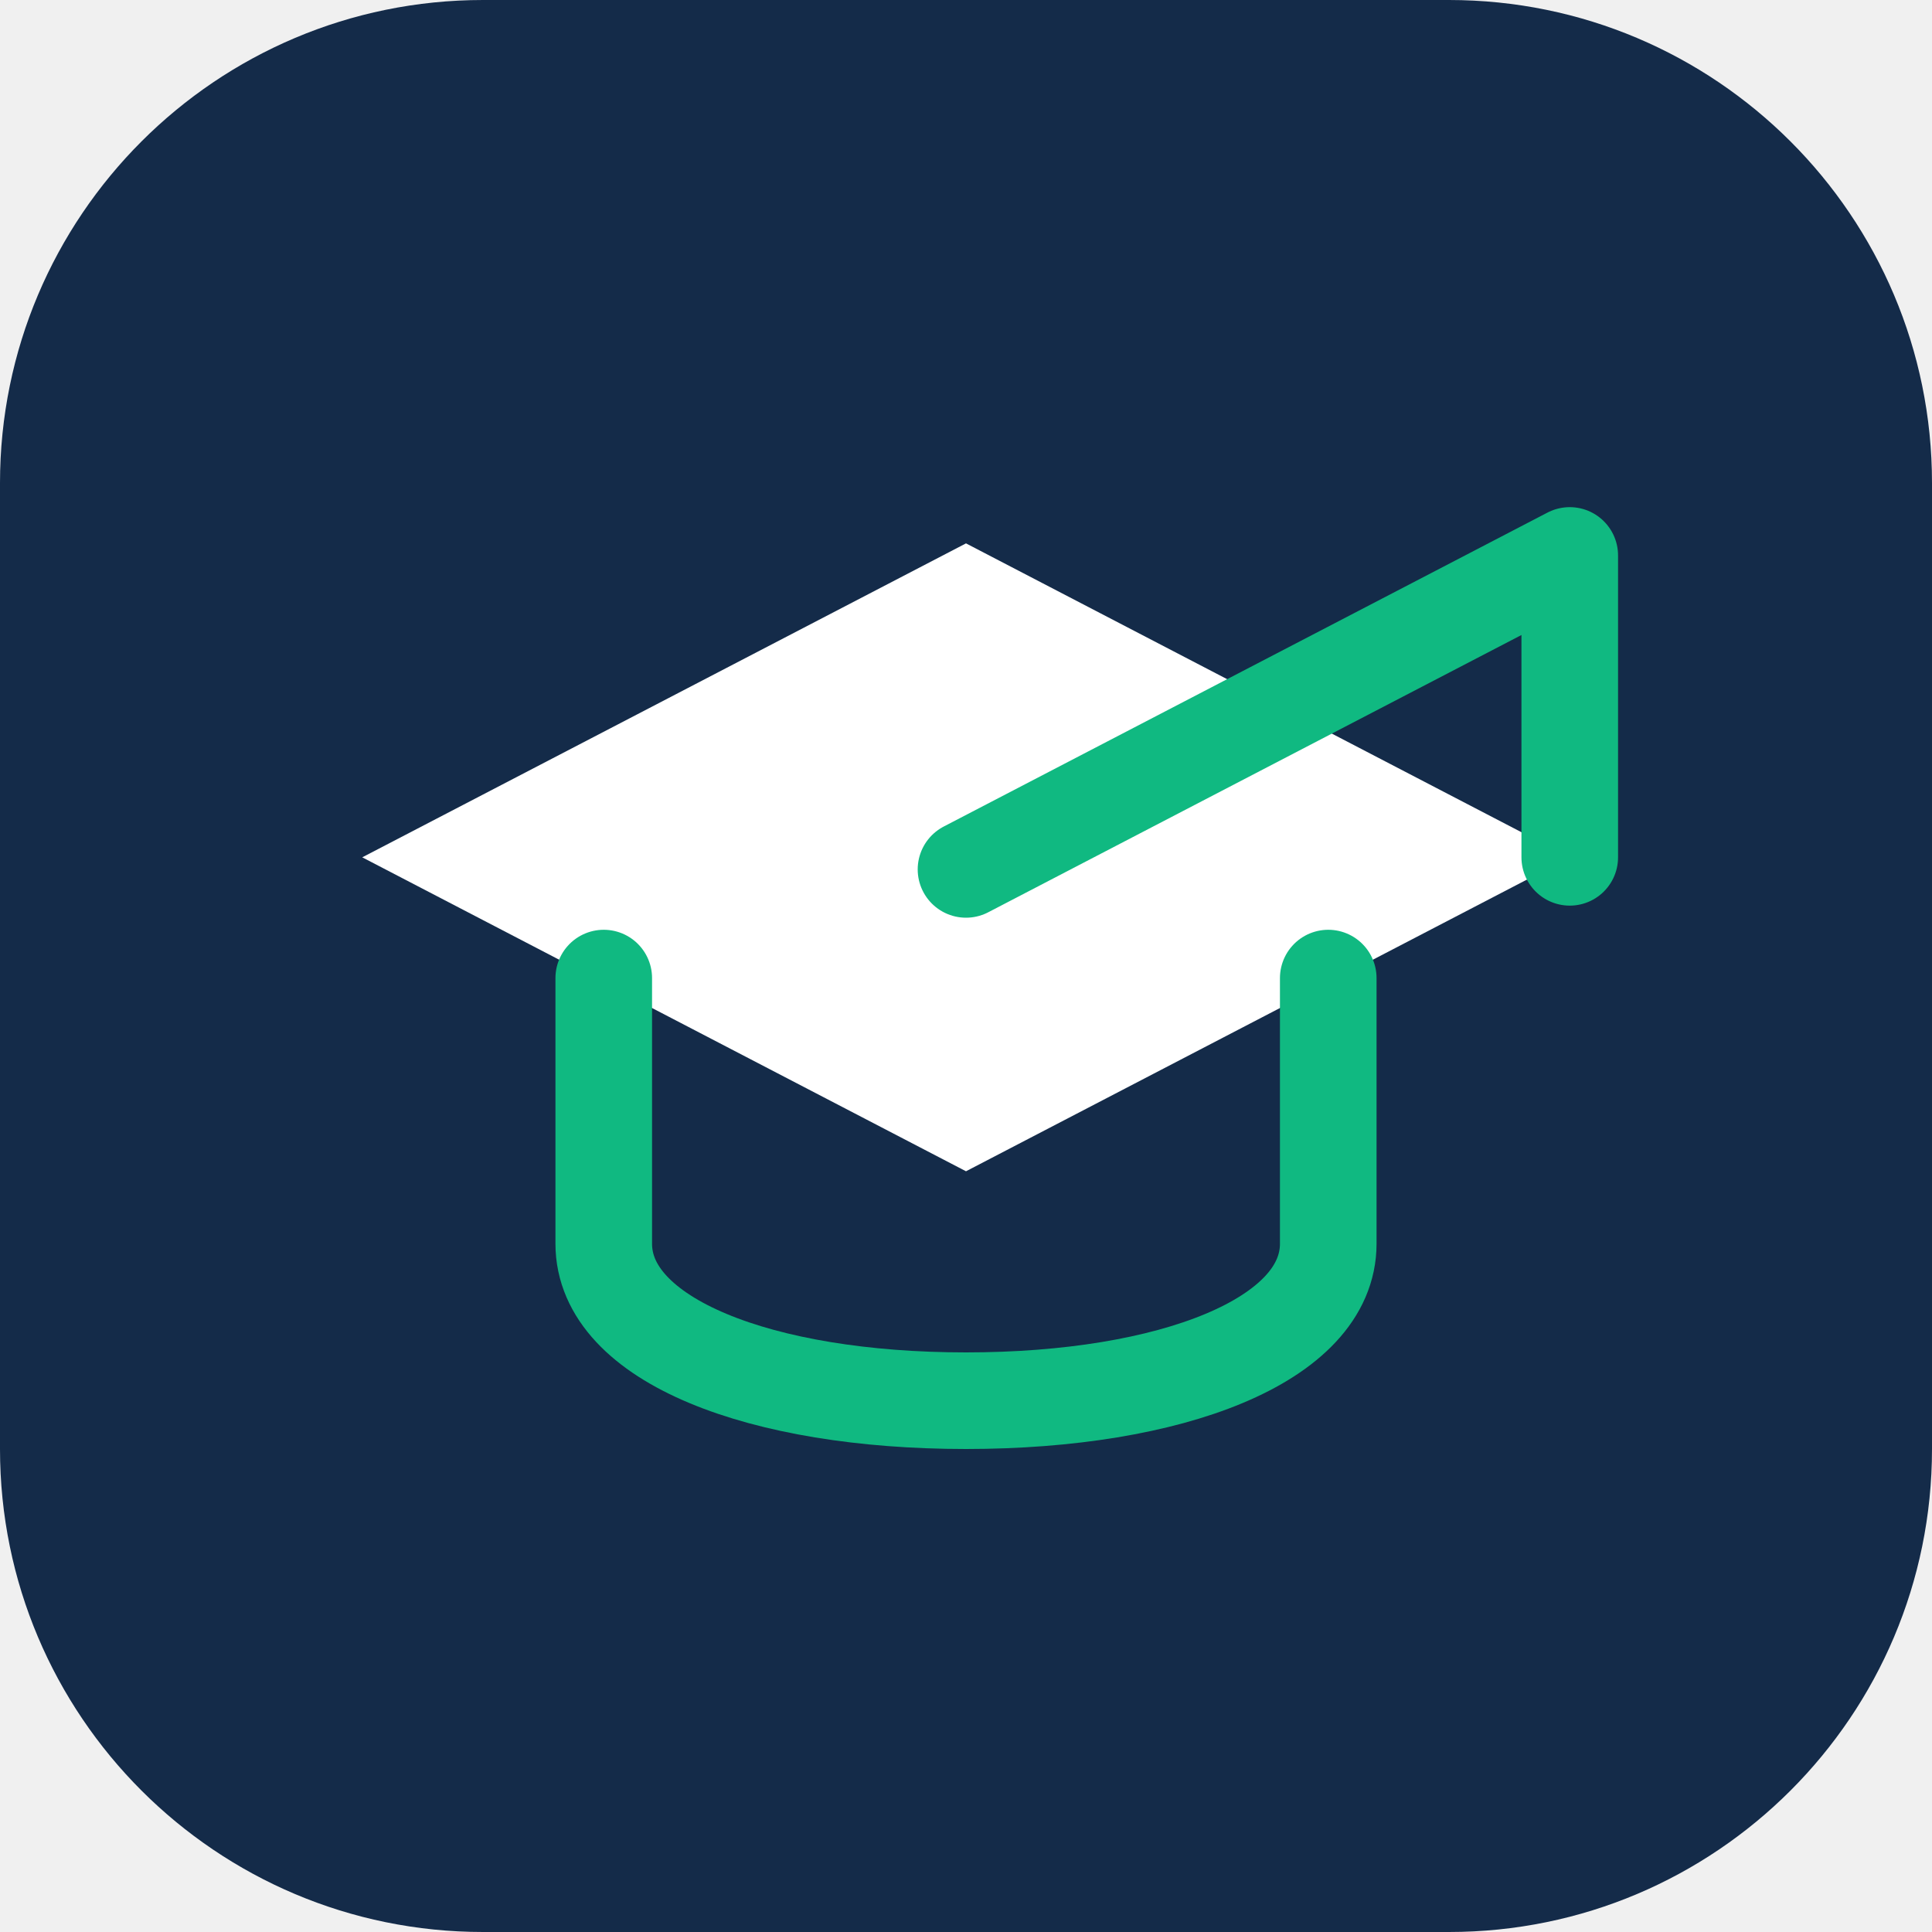
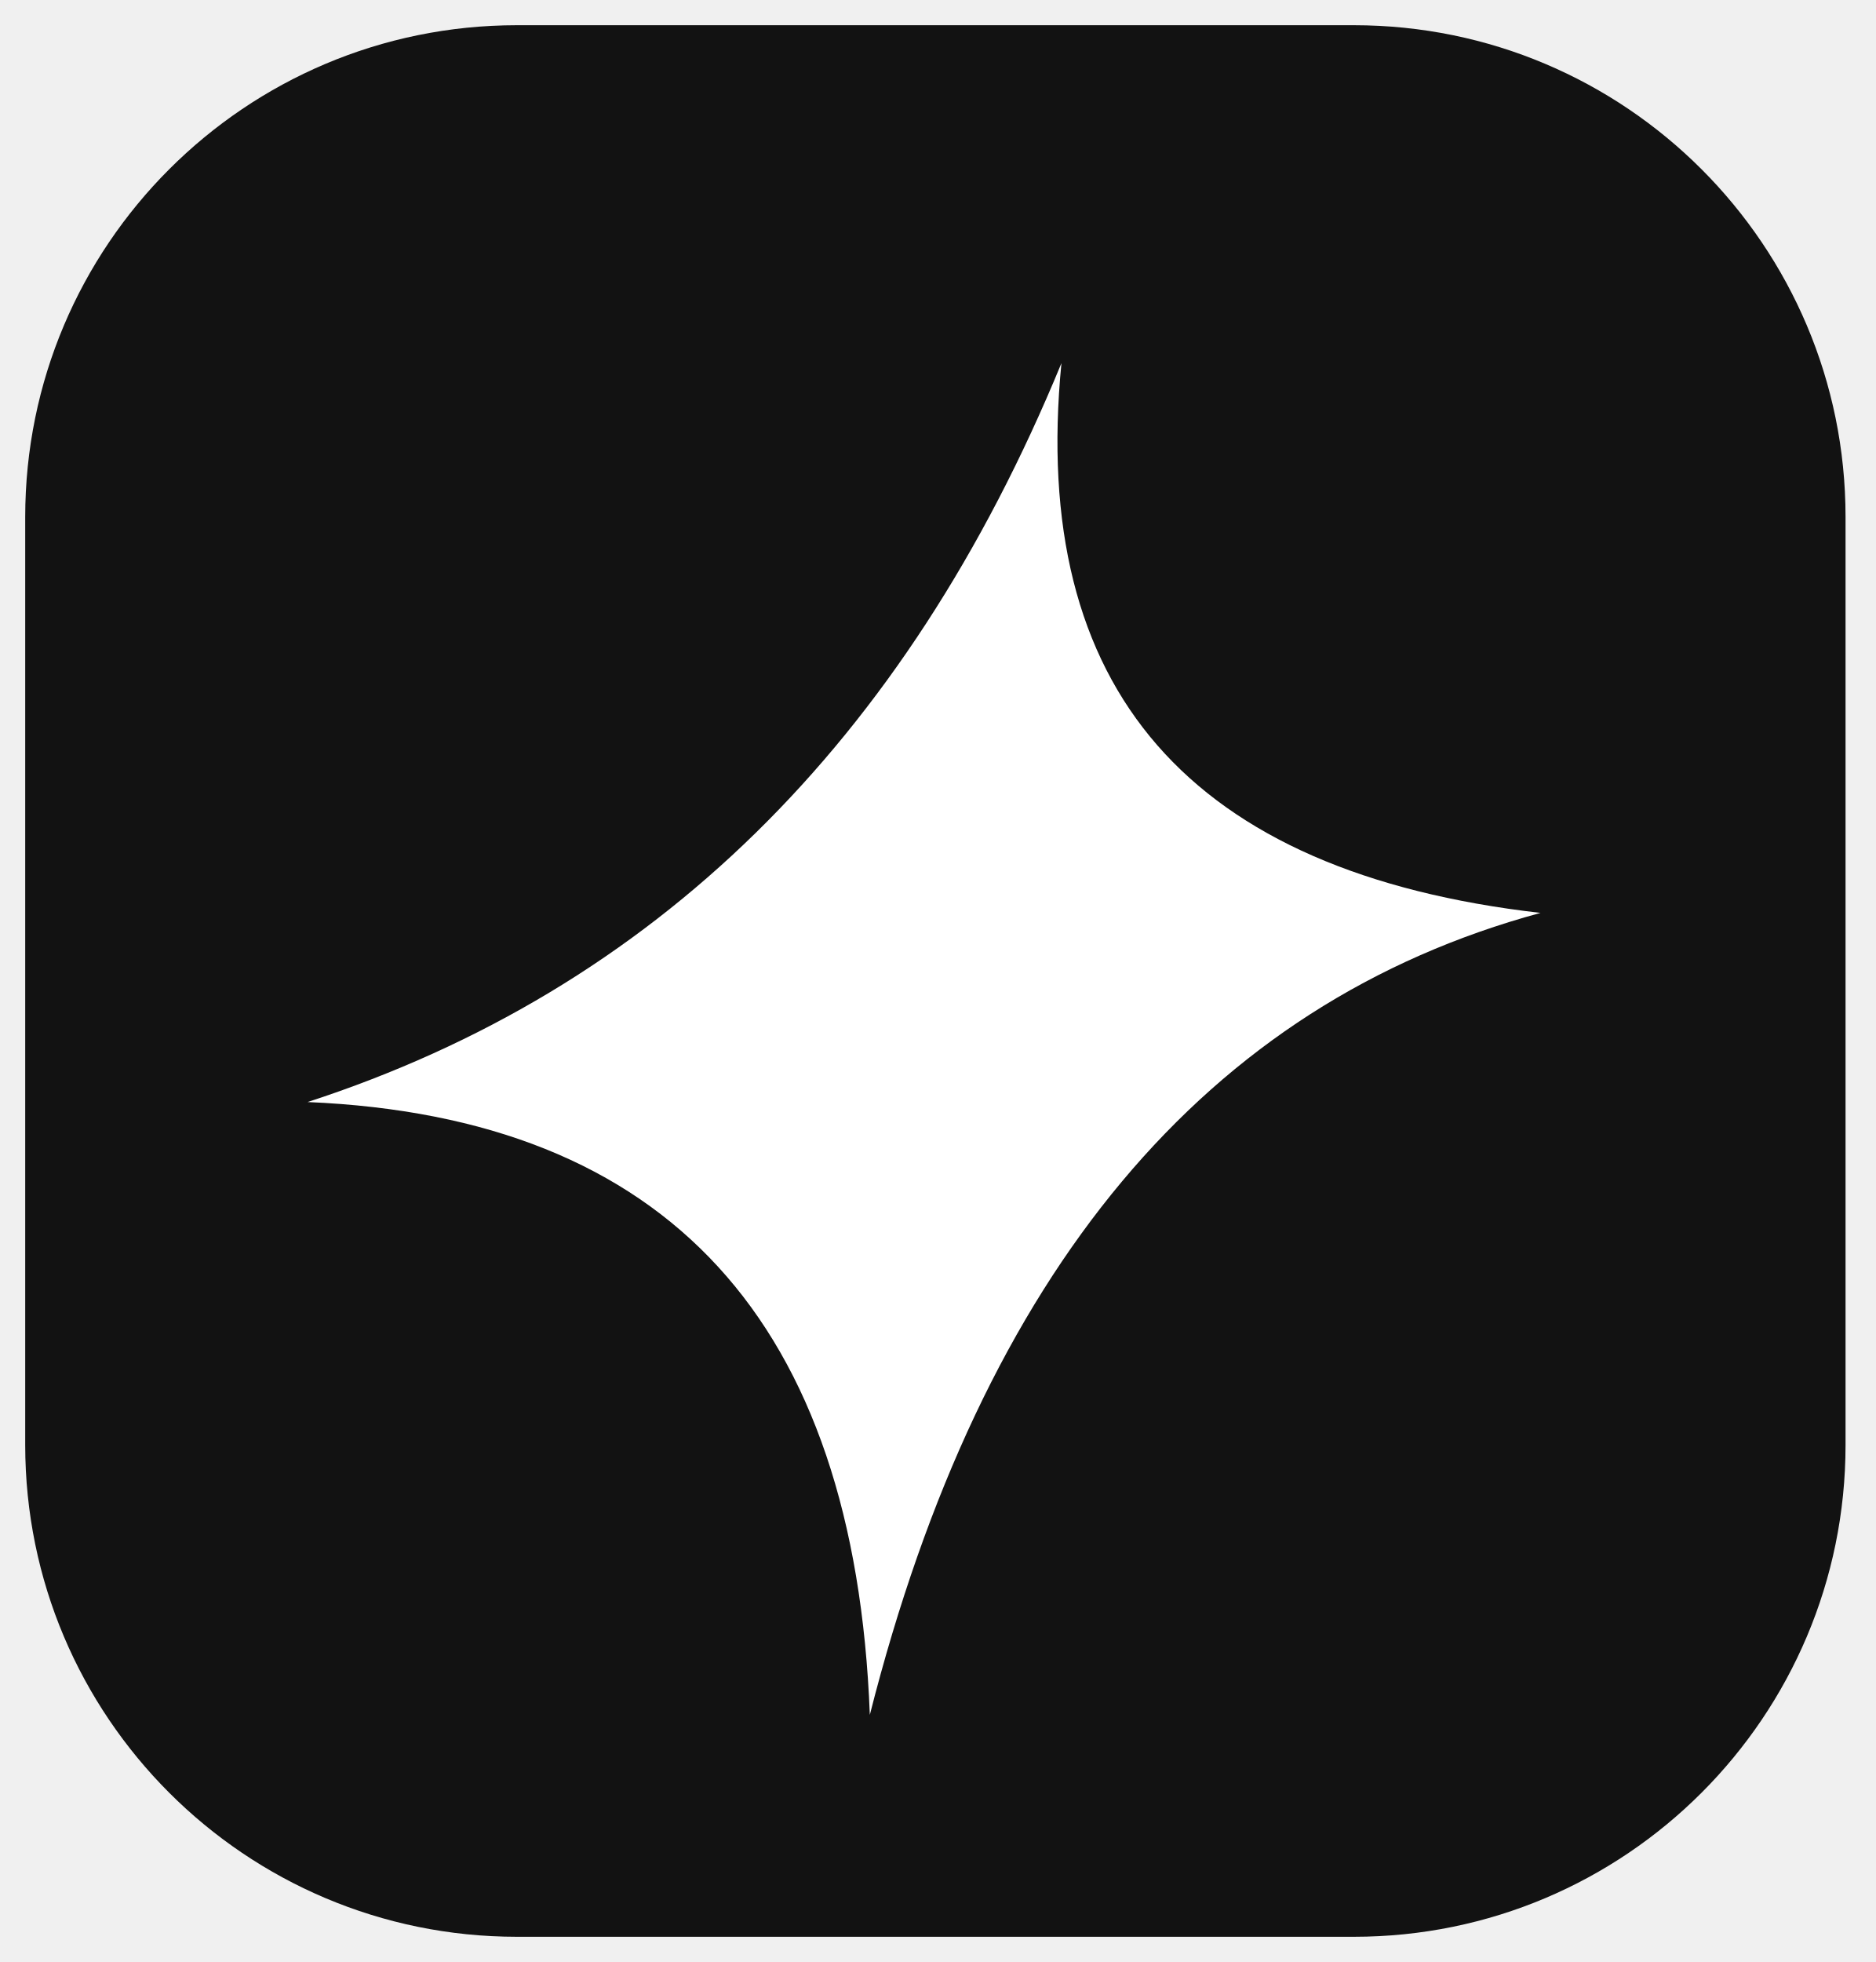
- <svg xmlns="http://www.w3.org/2000/svg" viewBox="0 0 32 32" fill="none">
-   <rect width="32" height="32" rx="8" fill="#142b49" />
-   <path d="M6 14.2 16 9l10 5.2-10 5.2L6 14.2Z" fill="#ffffff" />
-   <path d="M16 14.4 26 9.2V14.2" stroke="#10b981" stroke-width="1.6" stroke-linecap="round" stroke-linejoin="round" />
-   <path d="M10 16.2v4.4c0 1.6 2.6 2.6 6 2.6s6-1 6-2.6v-4.4" stroke="#10b981" stroke-width="1.6" stroke-linecap="round" stroke-linejoin="round" />
+ <svg xmlns="http://www.w3.org/2000/svg" viewBox="140 132 744 778" fill="none">
+   <rect x="150" y="142" width="722" height="758" rx="195" fill="#121212" />
+   <path d="M 561 276 Q 542 470 751 494 Q 552 548 485 812 Q 476 578 262 569 Q 468 502 561 276 Z" fill="#FFFFFF" />
</svg>
